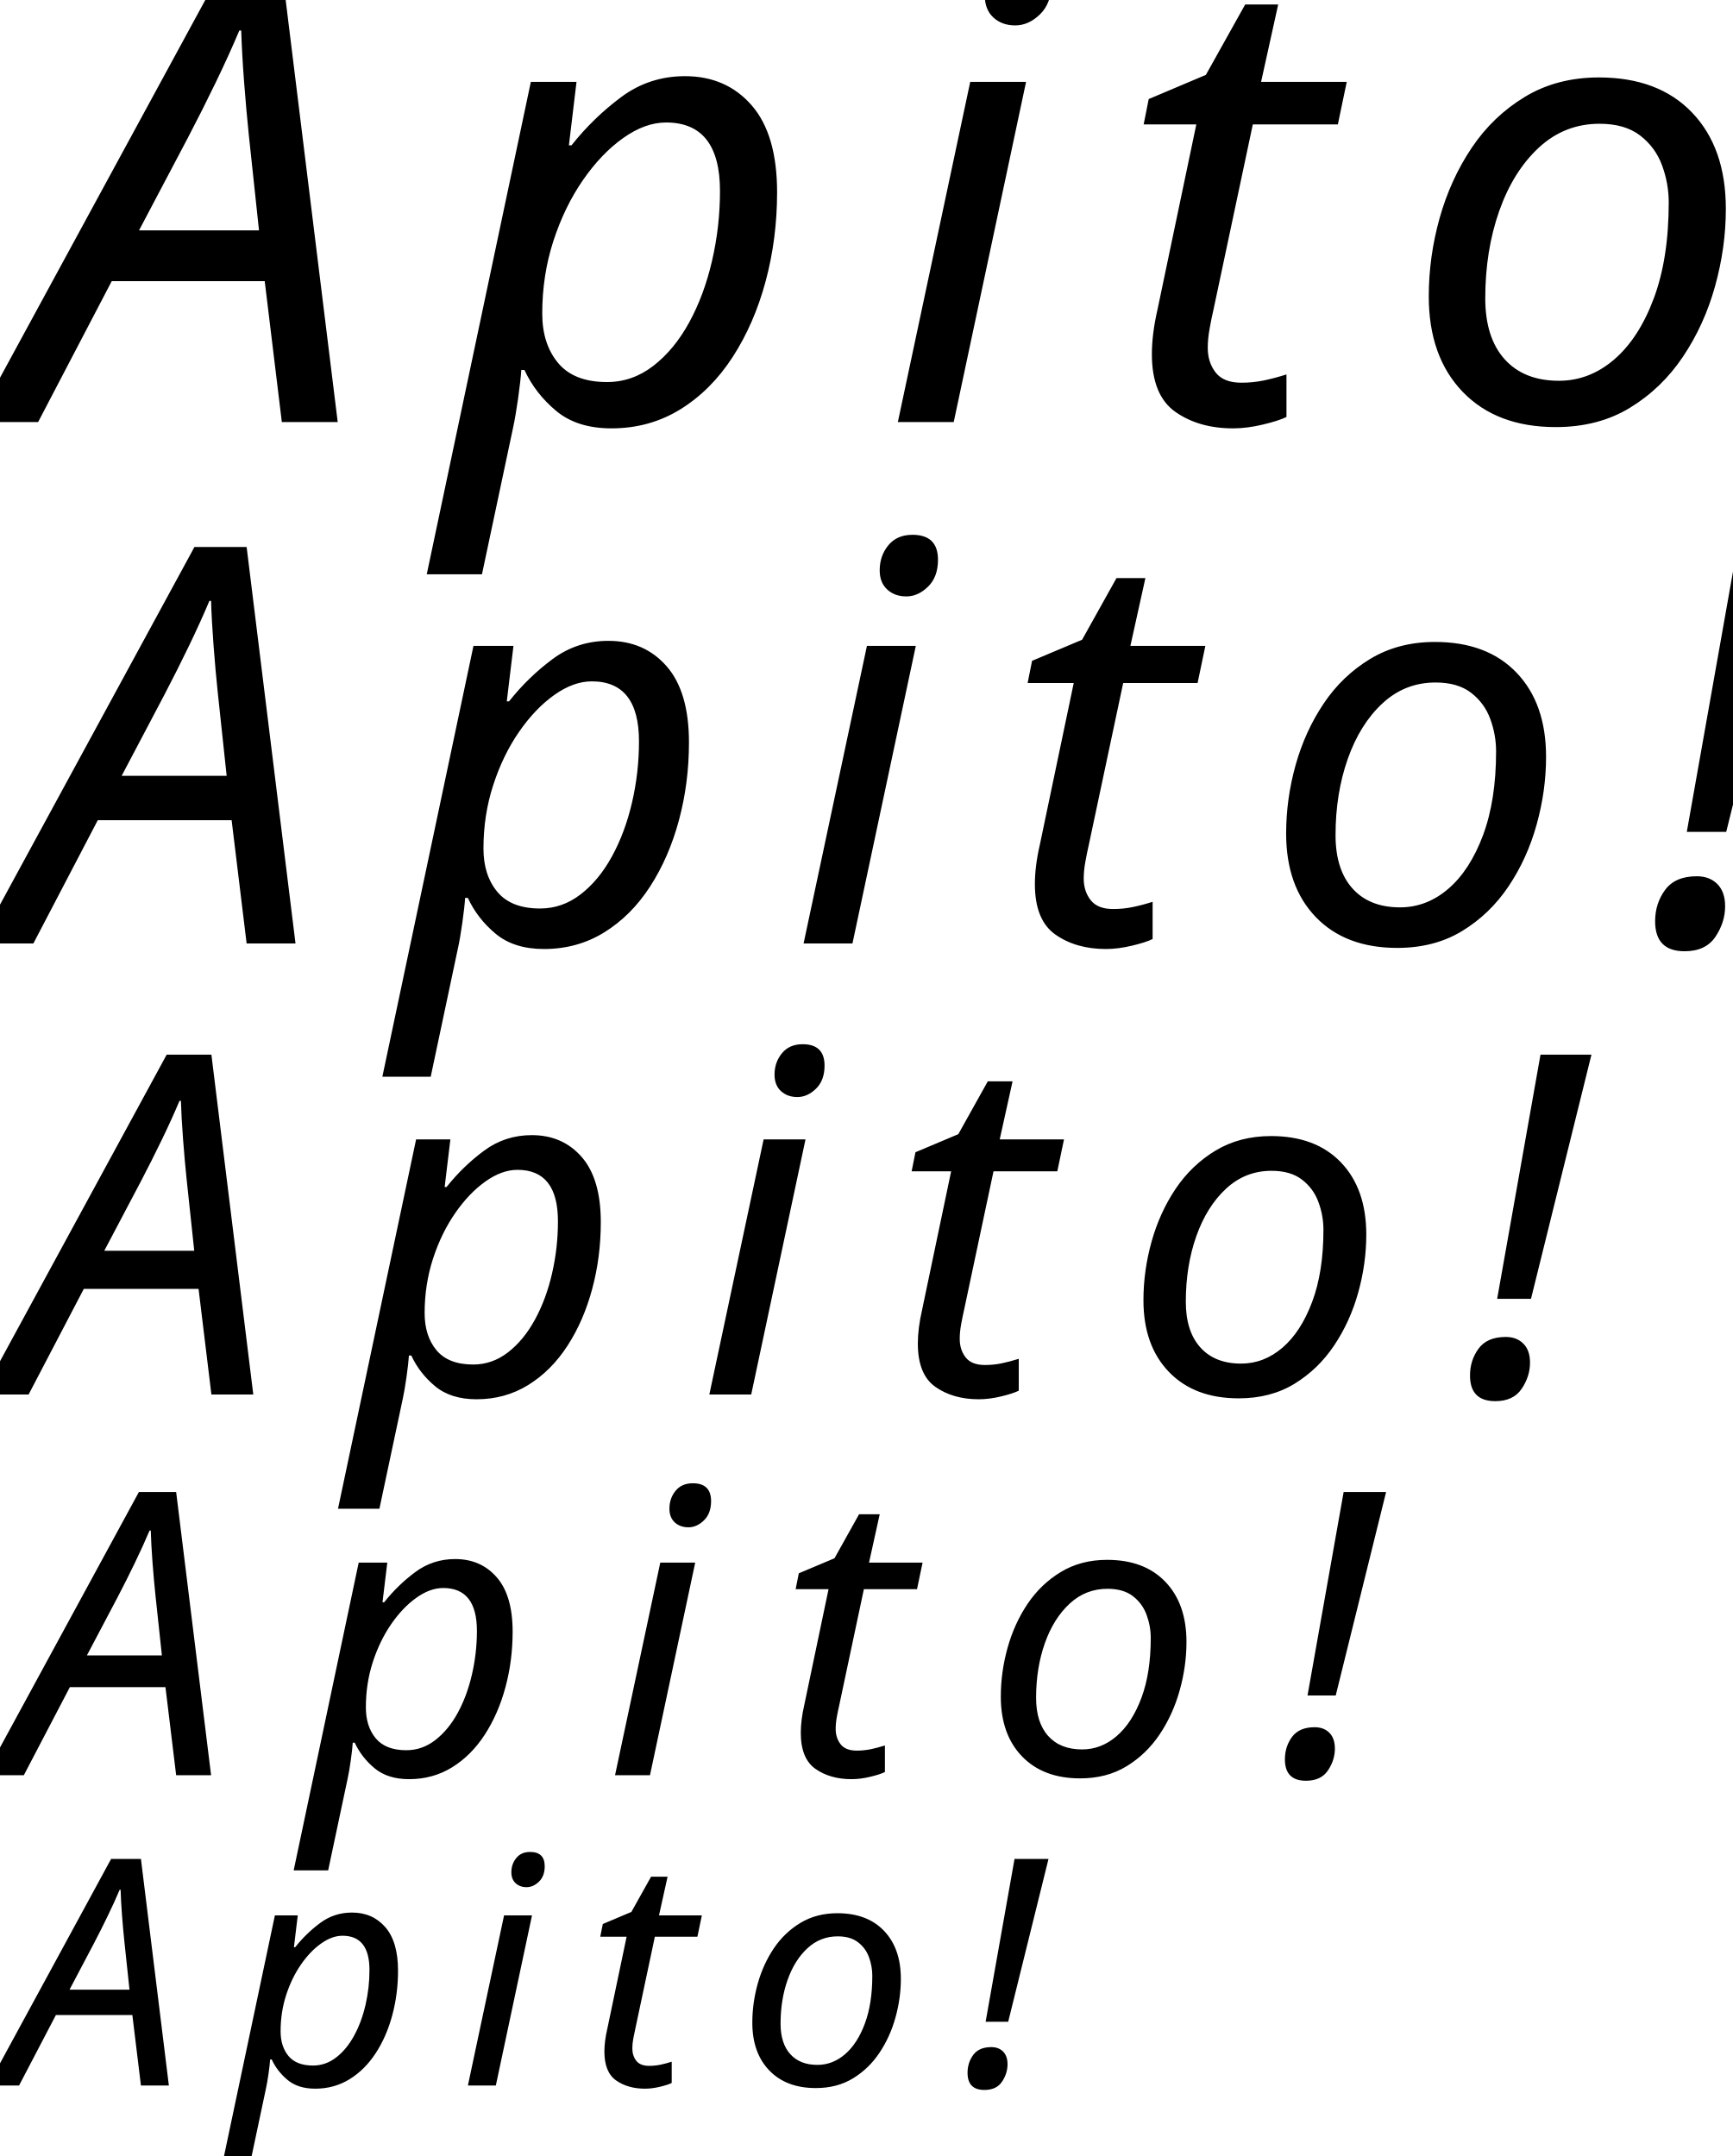
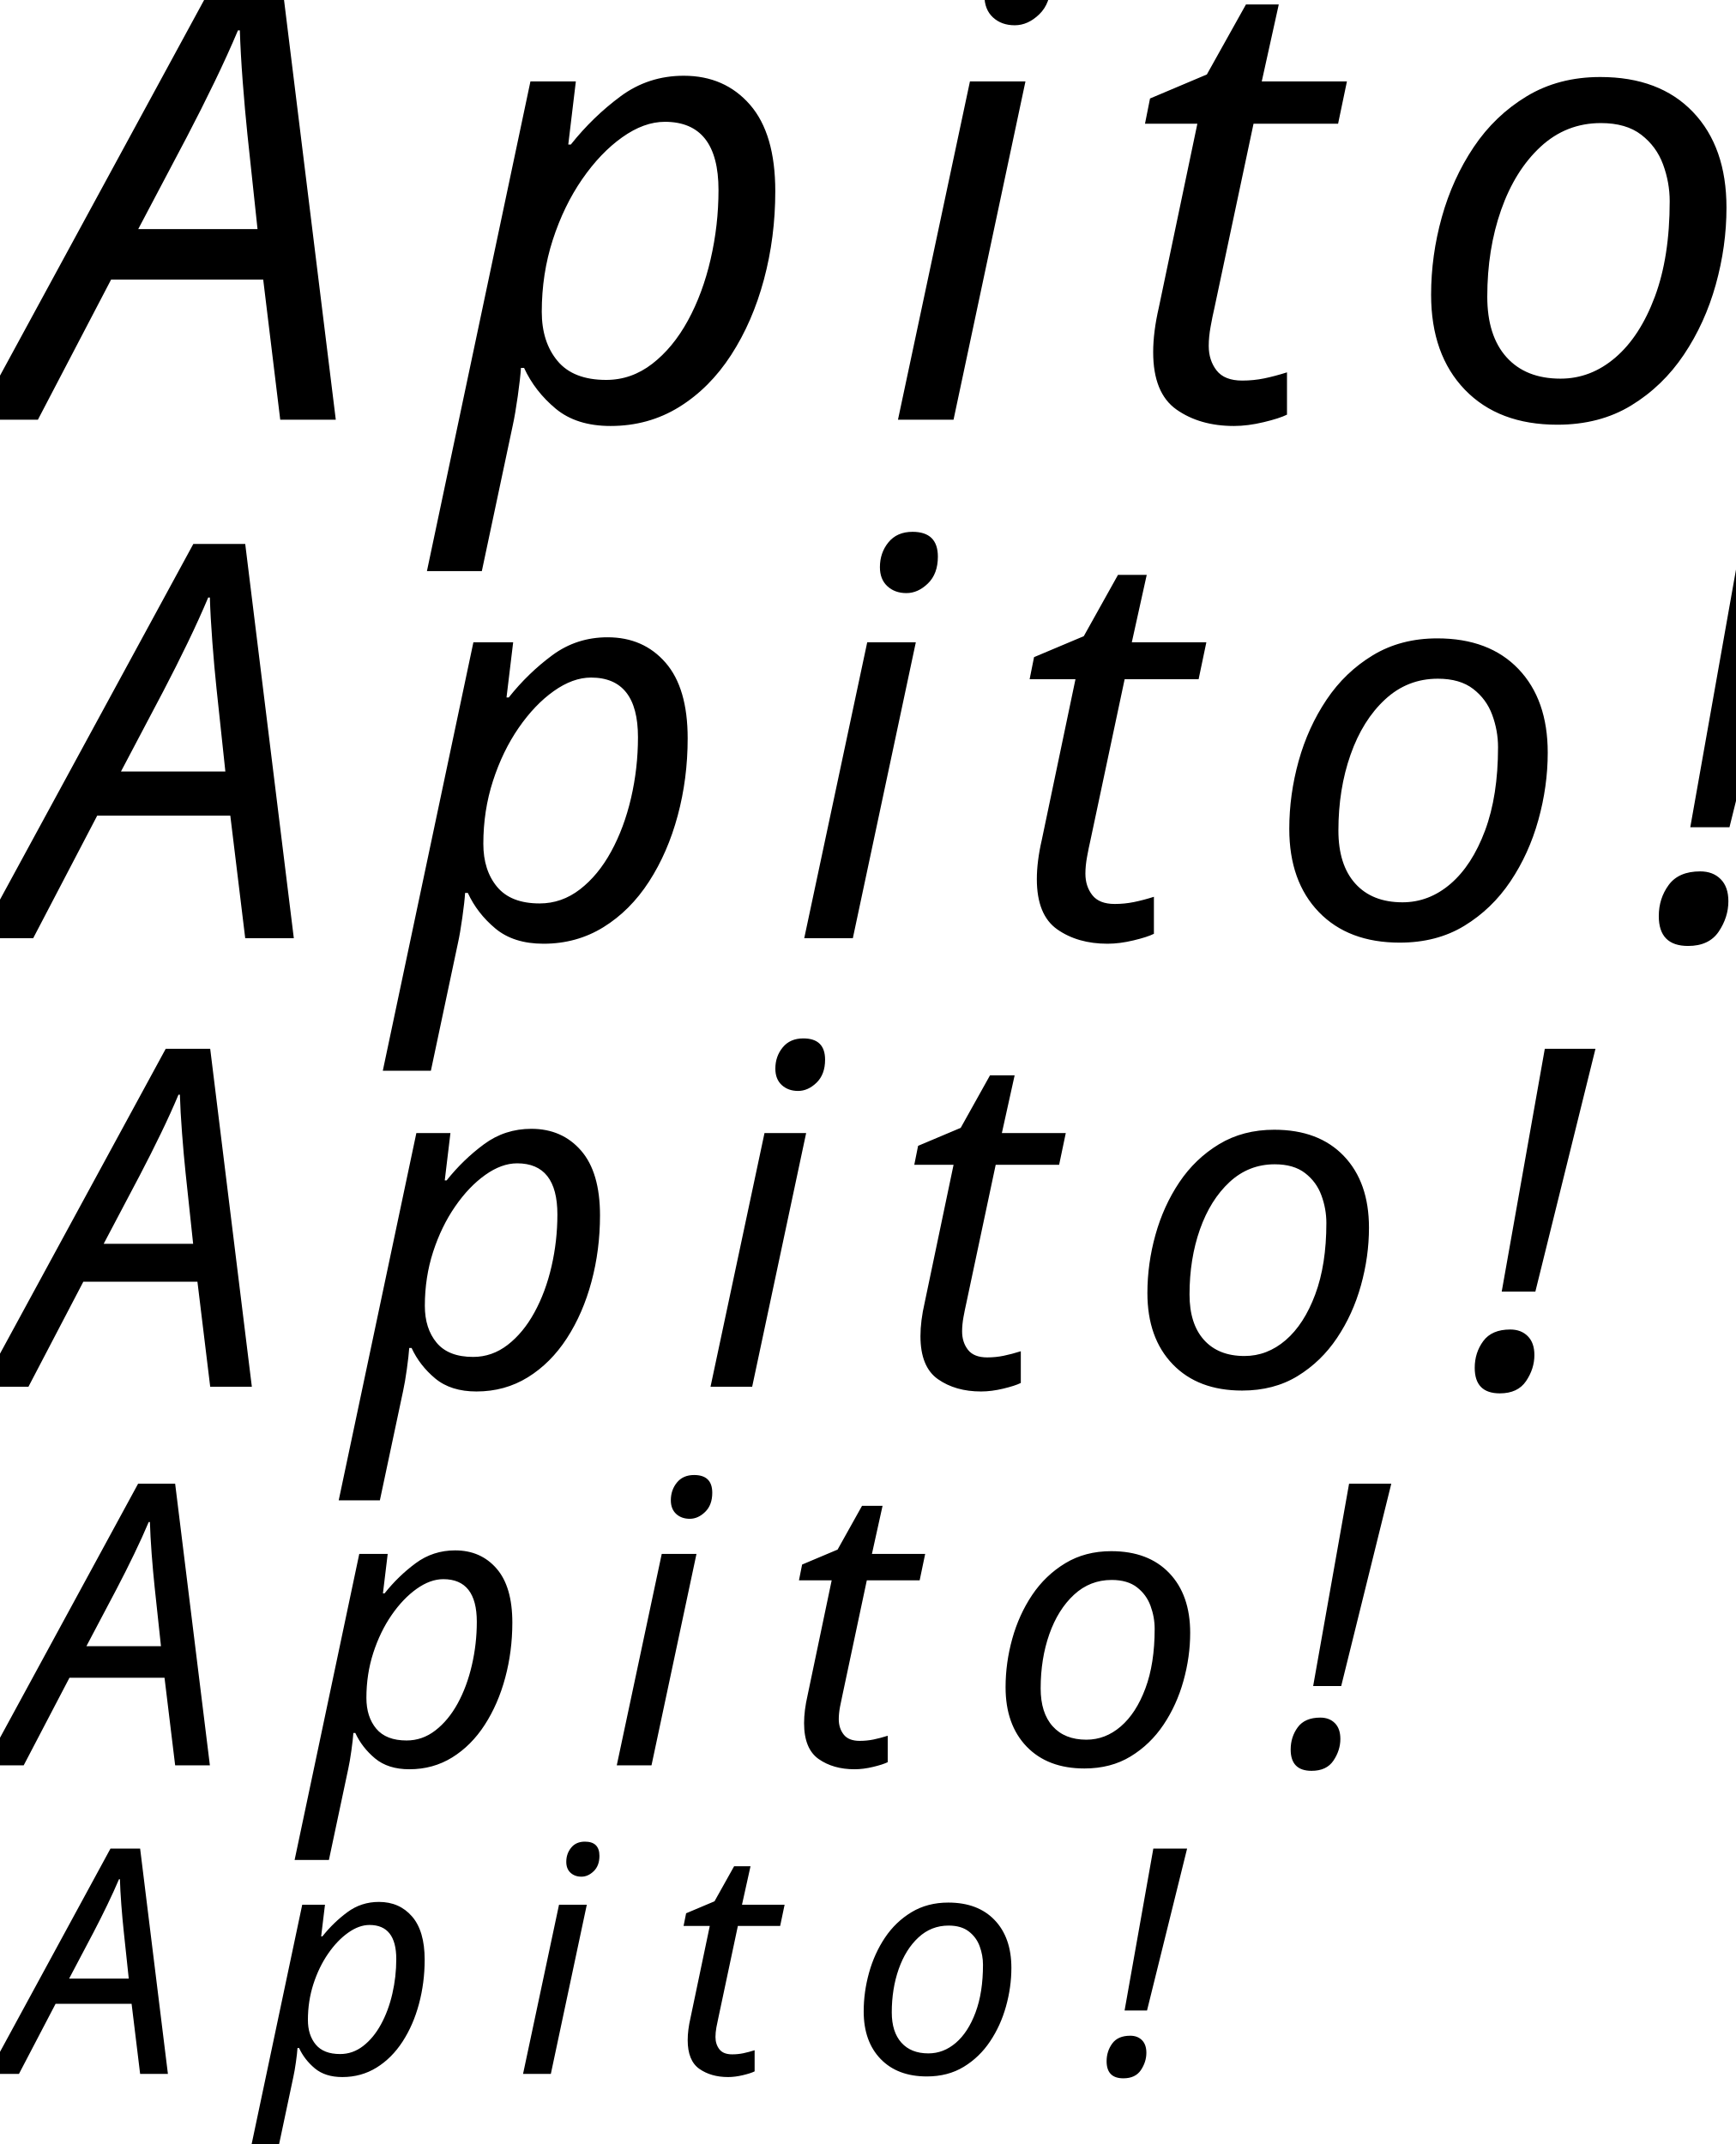
- <svg xmlns="http://www.w3.org/2000/svg" width="615.341mm" height="765.875mm" viewBox="0 0 615.341 765.875" version="1.1" id="svg8">
+ <svg xmlns="http://www.w3.org/2000/svg" width="620.019mm" height="765.875mm" viewBox="0 0 620.019 765.875" version="1.1" id="svg8">
  <defs id="defs2" />
  <g id="layer1" transform="translate(150,311.8196)">
-     <text xml:space="preserve" style="font-style:normal;font-variant:normal;font-weight:normal;font-stretch:normal;font-size:91.038px;line-height:1.25;font-family:'Staccato555 BT';-inkscape-font-specification:'Staccato555 BT';letter-spacing:25.523px;word-spacing:0px;fill:#000000;fill-opacity:1;stroke:none;stroke-width:2.89" x="-146.78" y="183.556" id="text12">
-       <tspan id="tspan10" x="-146.78" y="183.556" style="font-style:italic;font-variant:normal;font-weight:normal;font-stretch:normal;font-size:169.07px;font-family:'Staccato555 BT';-inkscape-font-specification:'Staccato555 BT, Italic';font-variant-ligatures:normal;font-variant-caps:normal;font-variant-numeric:normal;font-feature-settings:normal;text-align:start;letter-spacing:25.523px;writing-mode:lr-tb;text-anchor:start;stroke-width:2.89">Apito!</tspan>
+     <text xml:space="preserve" style="font-style:normal;font-variant:normal;font-weight:normal;font-stretch:normal;font-size:91.038px;line-height:1.25;font-family:'Staccato555 BT';-inkscape-font-specification:'Staccato555 BT';letter-spacing:26.458px;word-spacing:0px;fill:#000000;fill-opacity:1;stroke:none;stroke-width:2.89" x="-146.78" y="183.556" id="text12">
+       <tspan id="tspan10" x="-146.78" y="183.556" style="font-style:italic;font-variant:normal;font-weight:normal;font-stretch:normal;font-size:169.07px;font-family:'Staccato555 BT';-inkscape-font-specification:'Staccato555 BT, Italic';font-variant-ligatures:normal;font-variant-caps:normal;font-variant-numeric:normal;font-feature-settings:normal;text-align:start;letter-spacing:26.458px;writing-mode:lr-tb;text-anchor:start;stroke-width:2.89">Apito!</tspan>
    </text>
-     <text xml:space="preserve" style="font-style:normal;font-variant:normal;font-weight:normal;font-stretch:normal;font-size:75.865px;line-height:1.25;font-family:'Staccato555 BT';-inkscape-font-specification:'Staccato555 BT';letter-spacing:25.523px;word-spacing:0px;fill:#000000;fill-opacity:1;stroke:none;stroke-width:2.408" x="-147.317" y="318.785" id="text12-9">
-       <tspan id="tspan10-7" x="-147.317" y="318.785" style="font-style:italic;font-variant:normal;font-weight:normal;font-stretch:normal;font-size:140.892px;font-family:'Staccato555 BT';-inkscape-font-specification:'Staccato555 BT, Italic';font-variant-ligatures:normal;font-variant-caps:normal;font-variant-numeric:normal;font-feature-settings:normal;text-align:start;letter-spacing:25.523px;writing-mode:lr-tb;text-anchor:start;stroke-width:2.408">Apito!</tspan>
+     <text xml:space="preserve" style="font-style:normal;font-variant:normal;font-weight:normal;font-stretch:normal;font-size:75.865px;line-height:1.25;font-family:'Staccato555 BT';-inkscape-font-specification:'Staccato555 BT';letter-spacing:26.458px;word-spacing:0px;fill:#000000;fill-opacity:1;stroke:none;stroke-width:2.408" x="-147.317" y="318.785" id="text12-9">
+       <tspan id="tspan10-7" x="-147.317" y="318.785" style="font-style:italic;font-variant:normal;font-weight:normal;font-stretch:normal;font-size:140.892px;font-family:'Staccato555 BT';-inkscape-font-specification:'Staccato555 BT, Italic';font-variant-ligatures:normal;font-variant-caps:normal;font-variant-numeric:normal;font-feature-settings:normal;text-align:start;letter-spacing:26.458px;writing-mode:lr-tb;text-anchor:start;stroke-width:2.408">Apito!</tspan>
    </text>
-     <text xml:space="preserve" style="font-style:normal;font-variant:normal;font-weight:normal;font-stretch:normal;font-size:60.692px;line-height:1.25;font-family:'Staccato555 BT';-inkscape-font-specification:'Staccato555 BT';letter-spacing:16.131px;word-spacing:0px;fill:#000000;fill-opacity:1;stroke:none;stroke-width:1.927" x="-147.854" y="429.014" id="text12-9-3">
-       <tspan id="tspan10-7-9" x="-147.854" y="429.014" style="font-style:italic;font-variant:normal;font-weight:normal;font-stretch:normal;font-size:112.713px;font-family:'Staccato555 BT';-inkscape-font-specification:'Staccato555 BT, Italic';font-variant-ligatures:normal;font-variant-caps:normal;font-variant-numeric:normal;font-feature-settings:normal;text-align:start;letter-spacing:16.131px;writing-mode:lr-tb;text-anchor:start;stroke-width:1.927">Apito!</tspan>
+     <text xml:space="preserve" style="font-style:normal;font-variant:normal;font-weight:normal;font-stretch:normal;font-size:60.692px;line-height:1.25;font-family:'Staccato555 BT';-inkscape-font-specification:'Staccato555 BT';letter-spacing:26.458px;word-spacing:0px;fill:#000000;fill-opacity:1;stroke:none;stroke-width:1.927" x="-147.854" y="429.014" id="text12-9-3">
+       <tspan id="tspan10-7-9" x="-147.854" y="429.014" style="font-style:italic;font-variant:normal;font-weight:normal;font-stretch:normal;font-size:112.713px;font-family:'Staccato555 BT';-inkscape-font-specification:'Staccato555 BT, Italic';font-variant-ligatures:normal;font-variant-caps:normal;font-variant-numeric:normal;font-feature-settings:normal;text-align:start;letter-spacing:26.458px;writing-mode:lr-tb;text-anchor:start;stroke-width:1.927">Apito!</tspan>
    </text>
-     <text xml:space="preserve" style="font-style:normal;font-variant:normal;font-weight:normal;font-stretch:normal;font-size:106.211px;line-height:1.25;font-family:'Staccato555 BT';-inkscape-font-specification:'Staccato555 BT';letter-spacing:25.523px;word-spacing:0px;fill:#000000;fill-opacity:1;stroke:none;stroke-width:3.372" x="-146.244" y="23.327" id="text12-2">
-       <tspan id="tspan10-5" x="-146.244" y="23.327" style="font-style:italic;font-variant:normal;font-weight:normal;font-stretch:normal;font-size:197.248px;font-family:'Staccato555 BT';-inkscape-font-specification:'Staccato555 BT, Italic';font-variant-ligatures:normal;font-variant-caps:normal;font-variant-numeric:normal;font-feature-settings:normal;text-align:start;letter-spacing:25.523px;writing-mode:lr-tb;text-anchor:start;stroke-width:3.372">Apito!</tspan>
+     <text xml:space="preserve" style="font-style:normal;font-variant:normal;font-weight:normal;font-stretch:normal;font-size:106.211px;line-height:1.25;font-family:'Staccato555 BT';-inkscape-font-specification:'Staccato555 BT';letter-spacing:26.458px;word-spacing:0px;fill:#000000;fill-opacity:1;stroke:none;stroke-width:3.372" x="-146.244" y="23.327" id="text12-2">
+       <tspan id="tspan10-5" x="-146.244" y="23.327" style="font-style:italic;font-variant:normal;font-weight:normal;font-stretch:normal;font-size:197.248px;font-family:'Staccato555 BT';-inkscape-font-specification:'Staccato555 BT, Italic';font-variant-ligatures:normal;font-variant-caps:normal;font-variant-numeric:normal;font-feature-settings:normal;text-align:start;letter-spacing:26.458px;writing-mode:lr-tb;text-anchor:start;stroke-width:3.372">Apito!</tspan>
    </text>
-     <text xml:space="preserve" style="font-style:normal;font-variant:normal;font-weight:normal;font-stretch:normal;font-size:121.384px;line-height:1.25;font-family:'Staccato555 BT';-inkscape-font-specification:'Staccato555 BT';letter-spacing:25.523px;word-spacing:0px;fill:#000000;fill-opacity:1;stroke:none;stroke-width:3.853" x="-145.707" y="-161.902" id="text12-2-9">
-       <tspan id="tspan10-5-3" x="-145.707" y="-161.902" style="font-style:italic;font-variant:normal;font-weight:normal;font-stretch:normal;font-size:225.427px;font-family:'Staccato555 BT';-inkscape-font-specification:'Staccato555 BT, Italic';font-variant-ligatures:normal;font-variant-caps:normal;font-variant-numeric:normal;font-feature-settings:normal;text-align:start;letter-spacing:25.523px;writing-mode:lr-tb;text-anchor:start;stroke-width:3.853">Apito!</tspan>
+     <text xml:space="preserve" style="font-style:normal;font-variant:normal;font-weight:normal;font-stretch:normal;font-size:121.384px;line-height:1.25;font-family:'Staccato555 BT';-inkscape-font-specification:'Staccato555 BT';letter-spacing:26.458px;word-spacing:0px;fill:#000000;fill-opacity:1;stroke:none;stroke-width:3.853" x="-145.707" y="-161.902" id="text12-2-9">
+       <tspan id="tspan10-5-3" x="-145.707" y="-161.902" style="font-style:italic;font-variant:normal;font-weight:normal;font-stretch:normal;font-size:225.427px;font-family:'Staccato555 BT';-inkscape-font-specification:'Staccato555 BT, Italic';font-variant-ligatures:normal;font-variant-caps:normal;font-variant-numeric:normal;font-feature-settings:normal;text-align:start;letter-spacing:26.458px;writing-mode:lr-tb;text-anchor:start;stroke-width:3.853">Apito!</tspan>
    </text>
  </g>
</svg>
